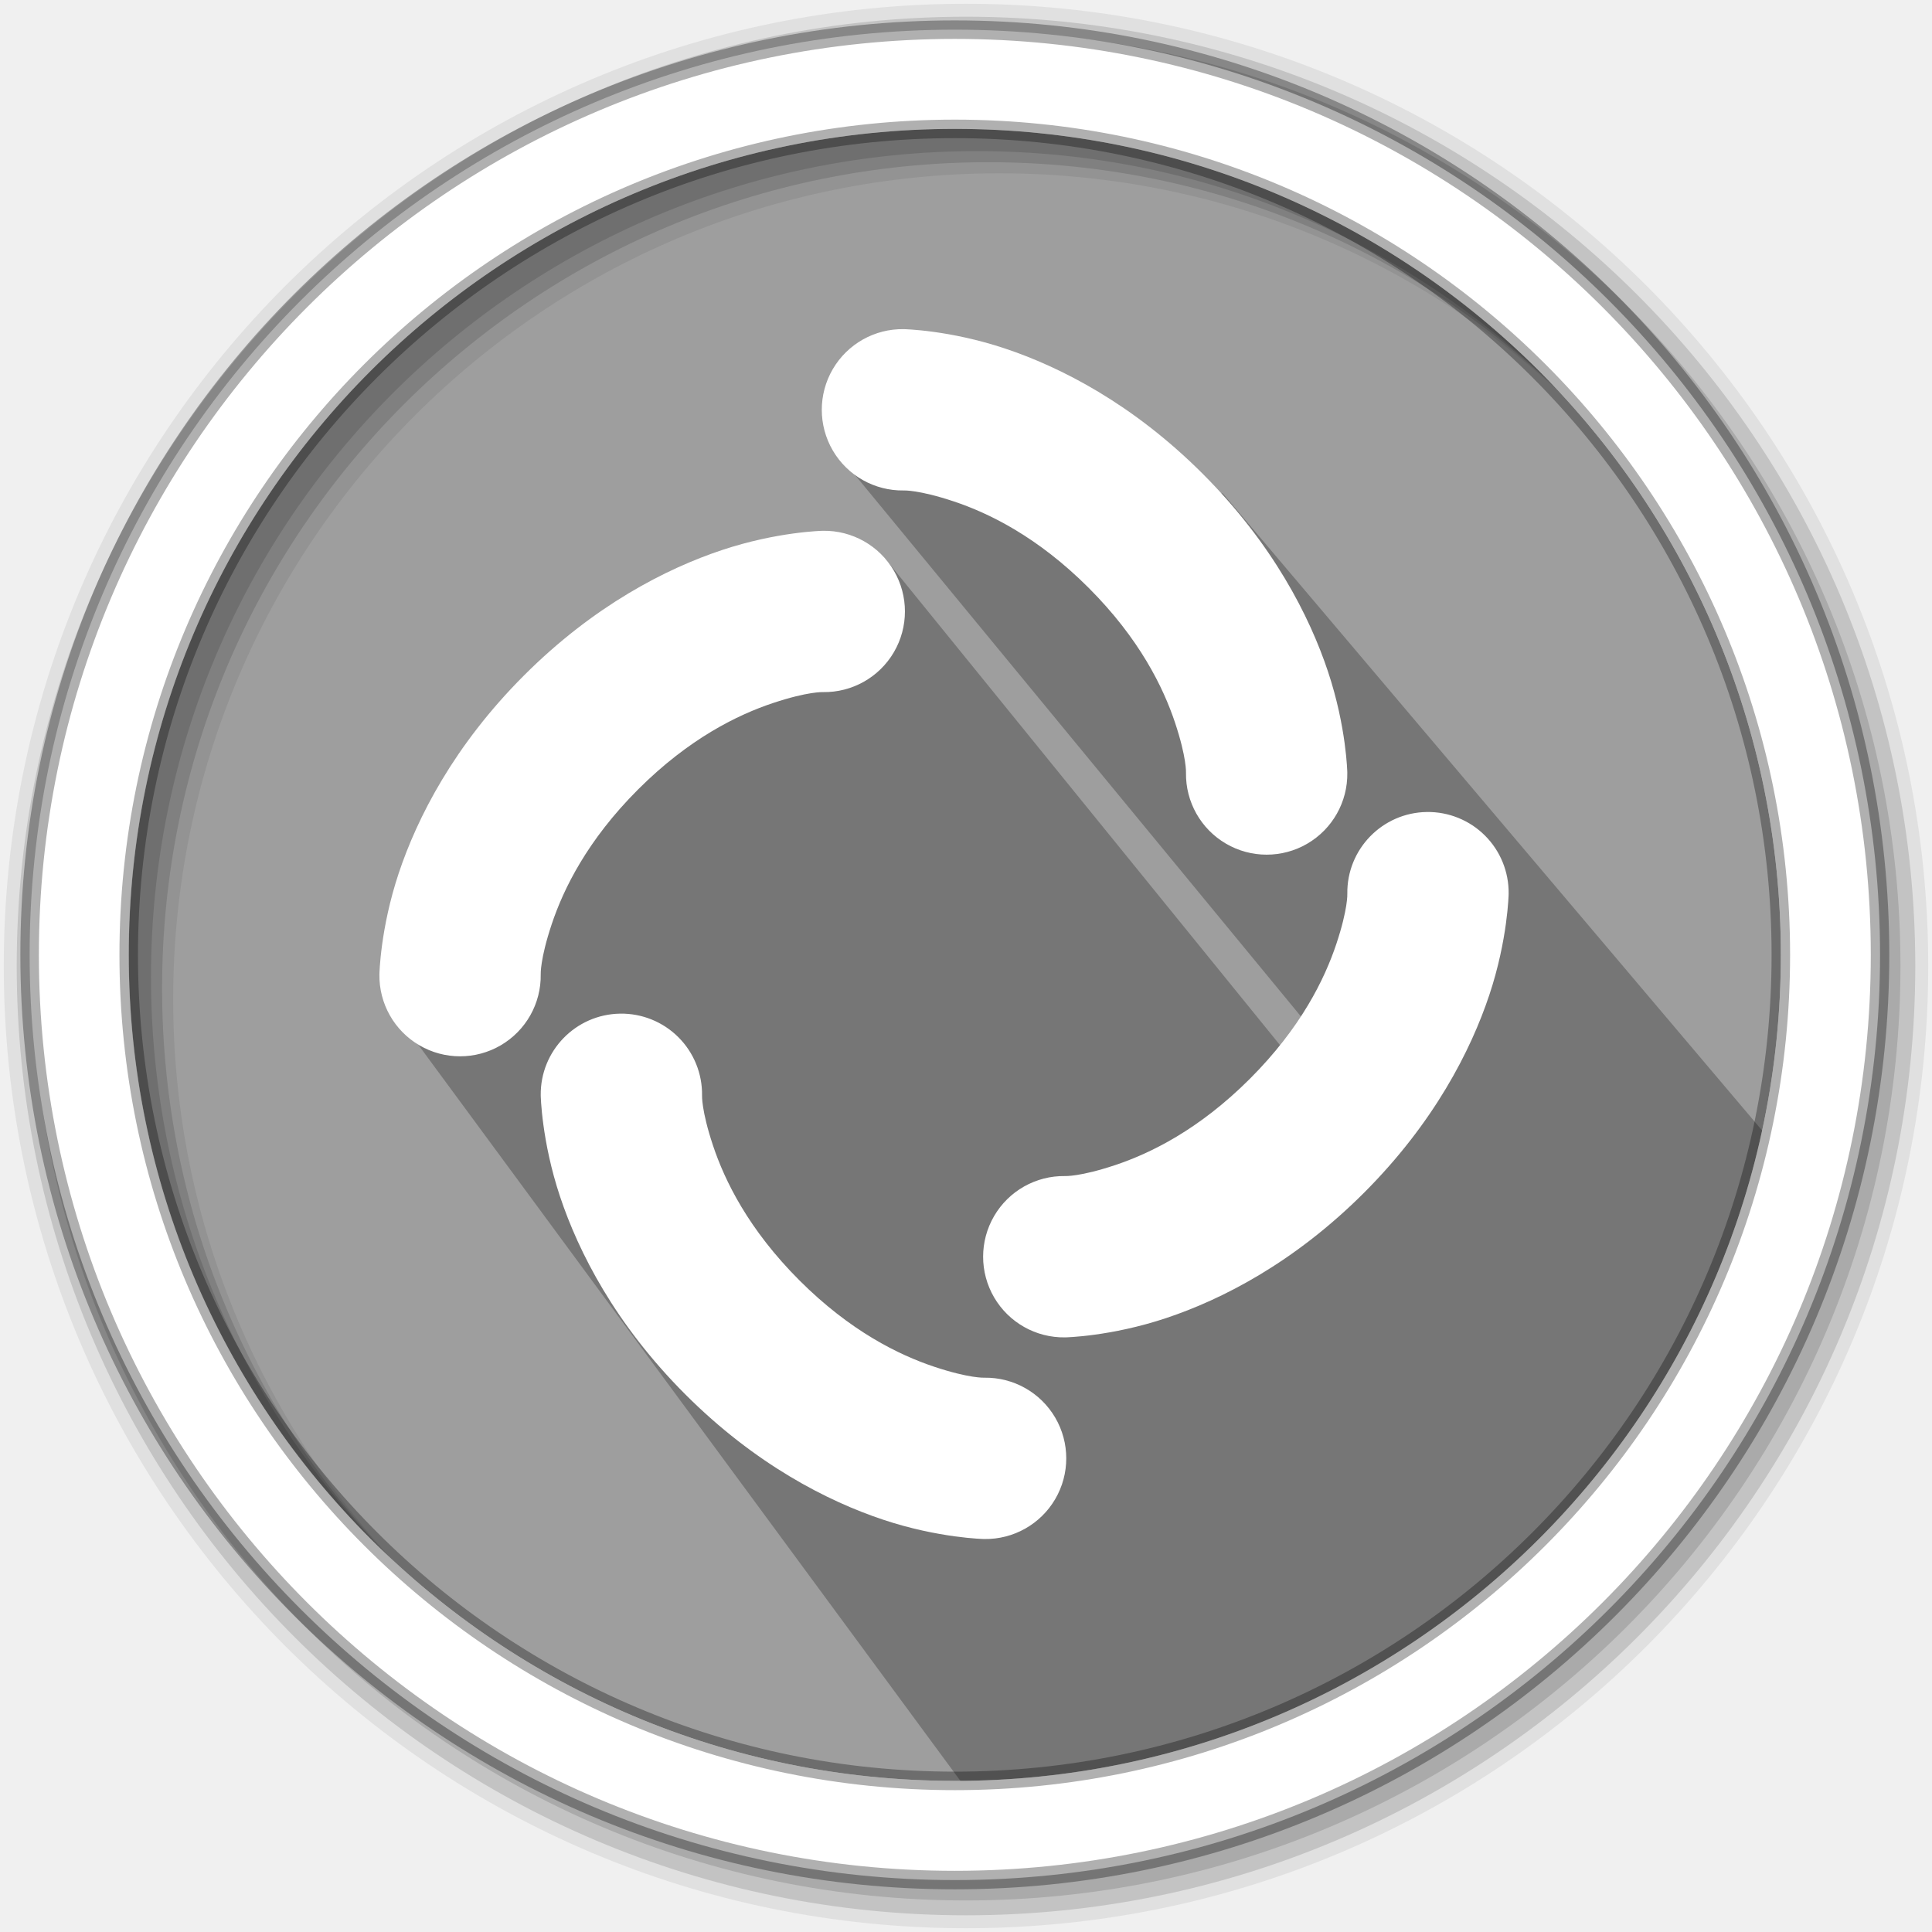
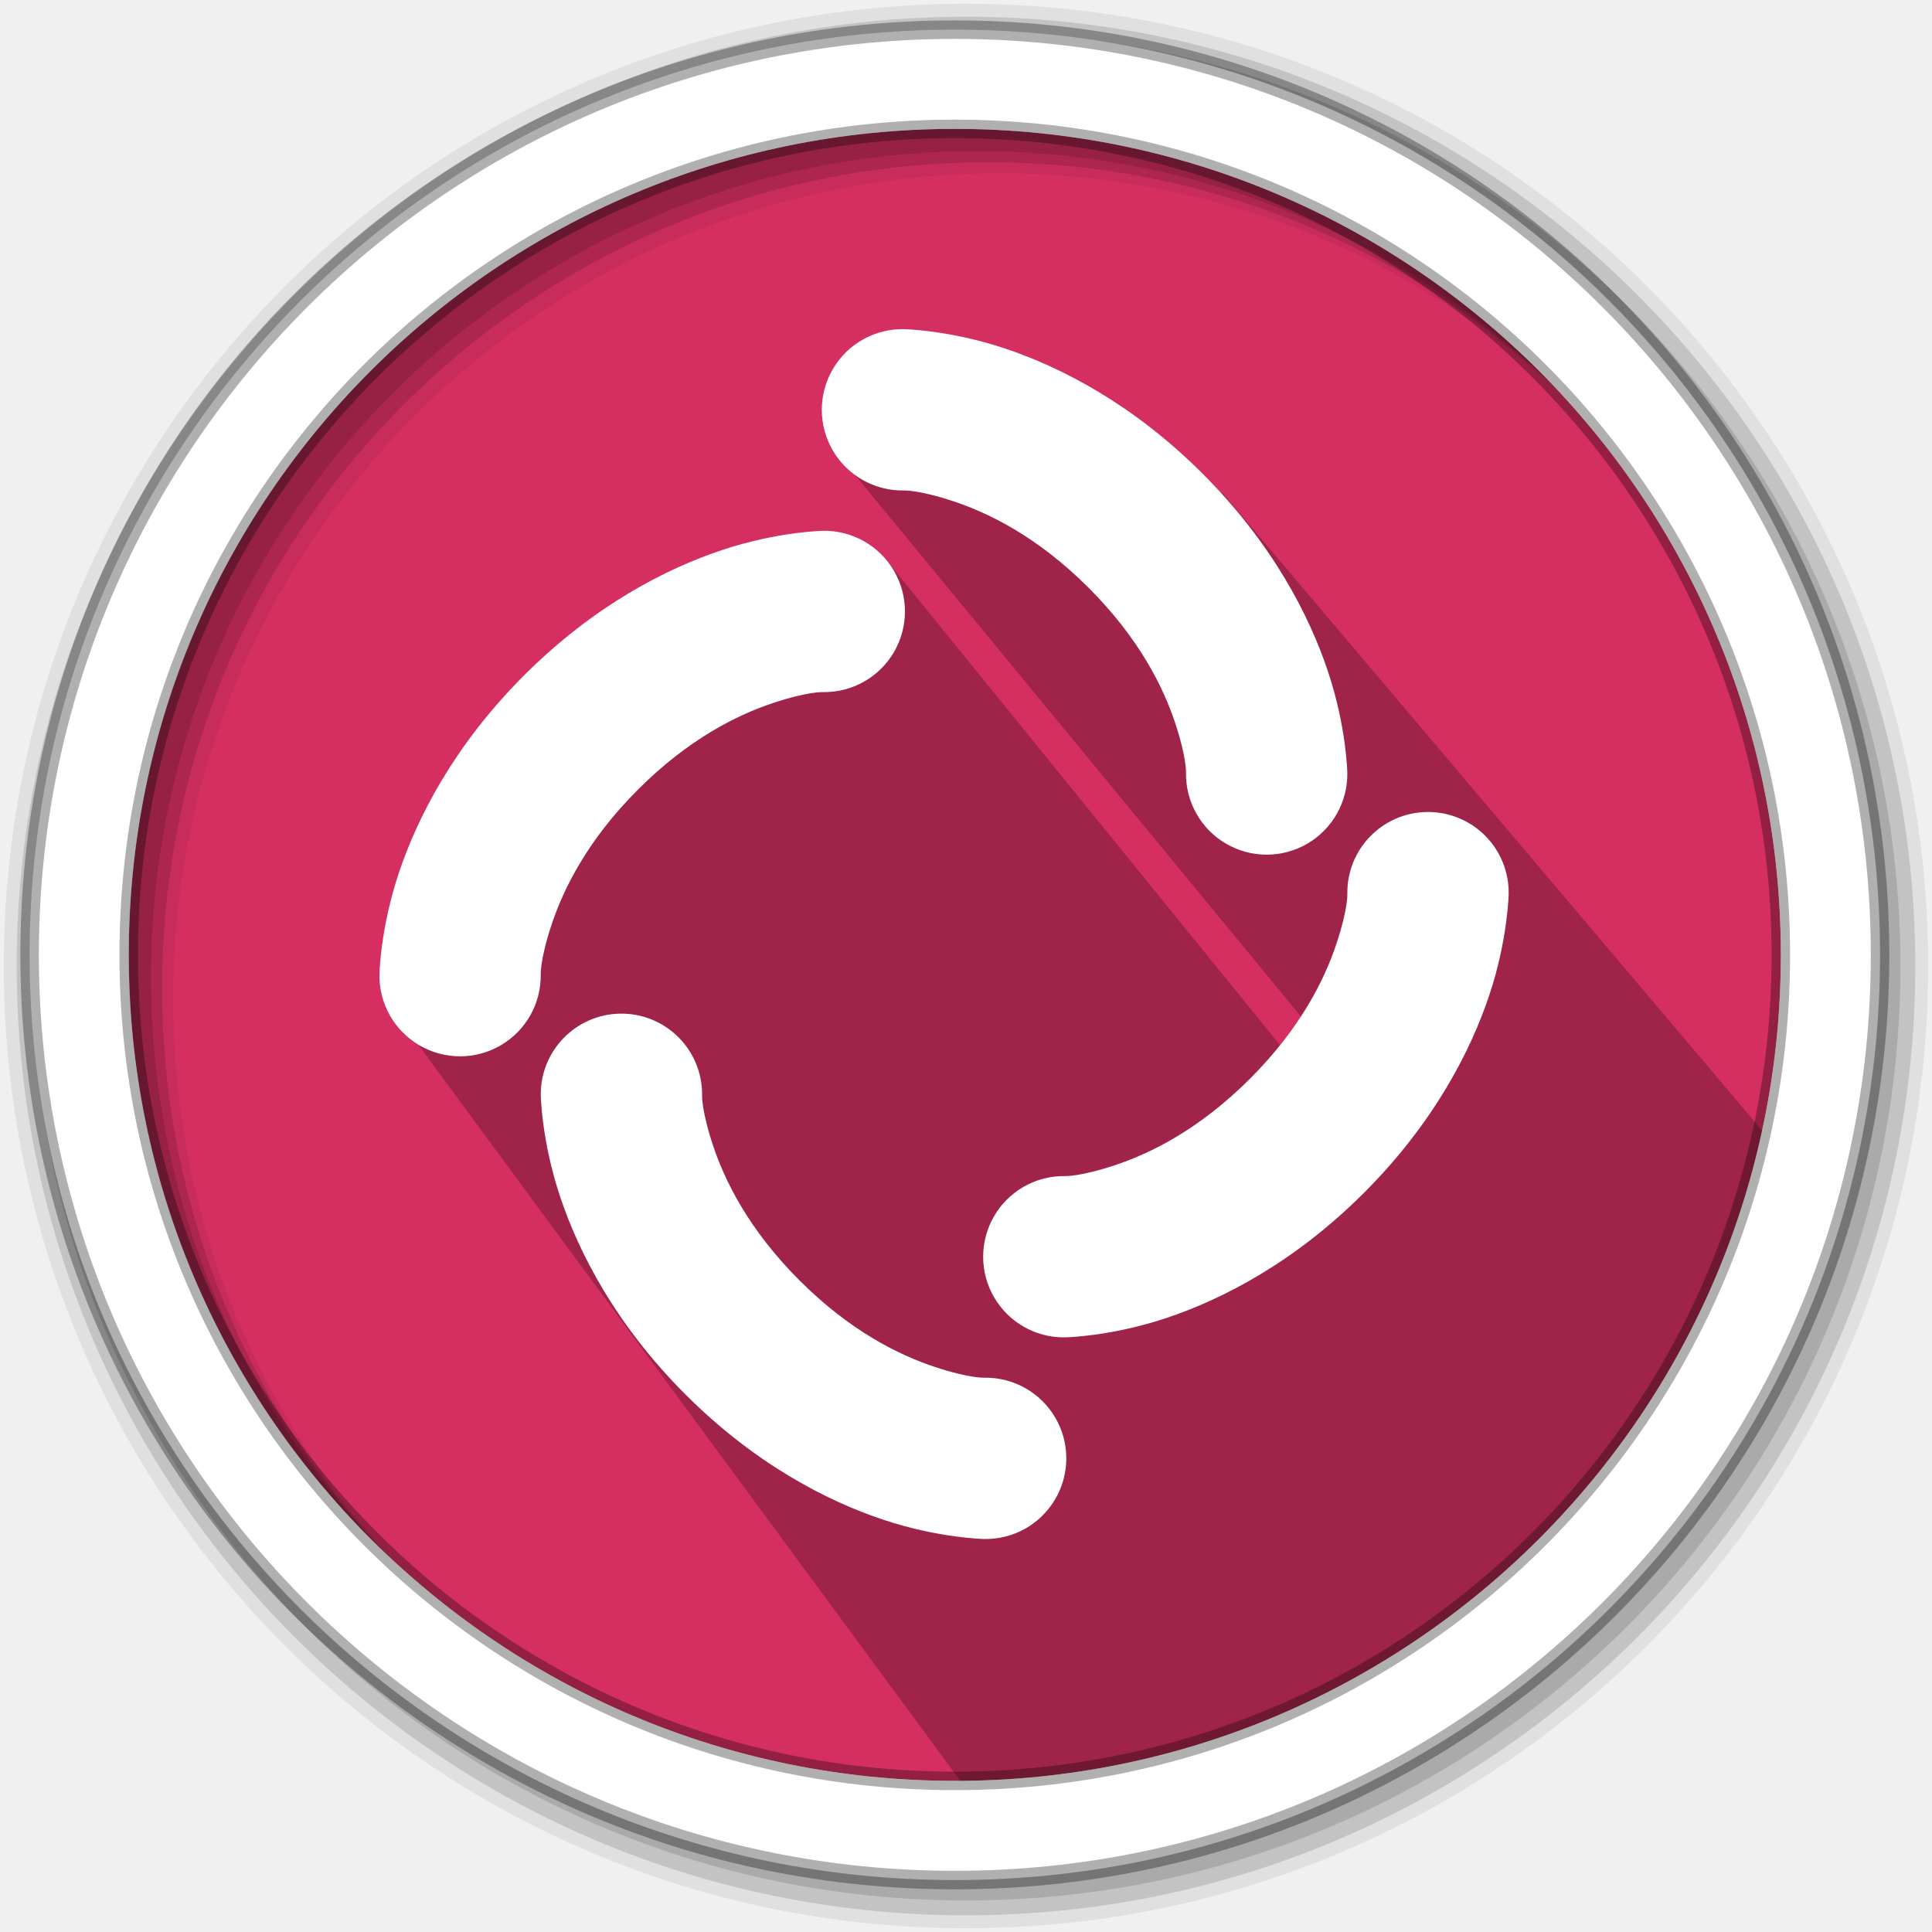
- <svg xmlns="http://www.w3.org/2000/svg" width="512" height="512" version="1.1" viewBox="0 0 512 512" id="svg20">
-   <defs id="defs24" />
-   <g fill-rule="evenodd" id="g12">
-     <path d="m471.95 253.05c0 120.9-98.01 218.9-218.9 218.9-120.9 0-218.9-98.01-218.9-218.9 0-120.9 98.01-218.9 218.9-218.9 120.9 0 218.9 98.01 218.9 218.9" fill="#d52f61" id="path2" style="fill:#9e9e9e;fill-opacity:1" />
-     <path d="m256 1c-140.83 0-255 114.17-255 255s114.17 255 255 255 255-114.17 255-255-114.17-255-255-255m8.827 44.931c120.9 0 218.9 98 218.9 218.9s-98 218.9-218.9 218.9-218.93-98-218.93-218.9 98.03-218.9 218.93-218.9" fill-opacity=".067" id="path4" />
-     <g fill-opacity=".129" id="g10">
-       <path d="m256 4.433c-138.94 0-251.57 112.63-251.57 251.57s112.63 251.57 251.57 251.57 251.57-112.63 251.57-251.57-112.63-251.57-251.57-251.57m5.885 38.556c120.9 0 218.9 98 218.9 218.9s-98 218.9-218.9 218.9-218.93-98-218.93-218.9 98.03-218.9 218.93-218.9" id="path6" />
-       <path d="m256 8.356c-136.77 0-247.64 110.87-247.64 247.64s110.87 247.64 247.64 247.64 247.64-110.87 247.64-247.64-110.87-247.64-247.64-247.64m2.942 31.691c120.9 0 218.9 98 218.9 218.9s-98 218.9-218.9 218.9-218.93-98-218.93-218.9 98.03-218.9 218.93-218.9" id="path8" />
+ <svg xmlns="http://www.w3.org/2000/svg" width="512" height="512" version="1.1" viewBox="0 0 512 512">
+   <g fill-rule="evenodd">
+     <path d="m471.95 253.05c0 120.9-98.01 218.9-218.9 218.9-120.9 0-218.9-98.01-218.9-218.9 0-120.9 98.01-218.9 218.9-218.9 120.9 0 218.9 98.01 218.9 218.9" fill="#d52f61" />
+     <path d="m256 1c-140.83 0-255 114.17-255 255s114.17 255 255 255 255-114.17 255-255-114.17-255-255-255m8.827 44.931c120.9 0 218.9 98 218.9 218.9s-98 218.9-218.9 218.9-218.93-98-218.93-218.9 98.03-218.9 218.93-218.9" fill-opacity=".067" />
+     <g fill-opacity=".129">
+       <path d="m256 4.433c-138.94 0-251.57 112.63-251.57 251.57s112.63 251.57 251.57 251.57 251.57-112.63 251.57-251.57-112.63-251.57-251.57-251.57m5.885 38.556c120.9 0 218.9 98 218.9 218.9s-98 218.9-218.9 218.9-218.93-98-218.93-218.9 98.03-218.9 218.93-218.9" />
+       <path d="m256 8.356c-136.77 0-247.64 110.87-247.64 247.64s110.87 247.64 247.64 247.64 247.64-110.87 247.64-247.64-110.87-247.64-247.64-247.64m2.942 31.691c120.9 0 218.9 98 218.9 218.9s-98 218.9-218.9 218.9-218.93-98-218.93-218.9 98.03-218.9 218.93-218.9" />
    </g>
  </g>
-   <path d="m 324.053,130.75 -97.776,-5.251 142.439,172.962 -16.662,-5.676 -117.339,-144.583 -84.952,43.254 -41.374,82.071 155.443,211.076 C 392.442,462.069 444.394,392.277 469.376,302.419" opacity="0.25" id="path14" />
-   <path d="m253.04 7.859c-135.42 0-245.19 109.78-245.19 245.19 0 135.42 109.78 245.19 245.19 245.19 135.42 0 245.19-109.78 245.19-245.19 0-135.42-109.78-245.19-245.19-245.19zm0 26.297c120.9 0 218.9 98 218.9 218.9s-98 218.9-218.9 218.9-218.93-98-218.93-218.9 98.03-218.9 218.93-218.9z" fill="#ffffff" fill-rule="evenodd" stroke="#000000" stroke-opacity=".31" stroke-width="4.904" id="path16" />
-   <g id="g1604" transform="translate(-2.604307,13.99458)" />
-   <path d="m 239.486,87.227 a 21.378,21.378 0 1 0 0,42.751 c 0,0 3.956,-0.205 13.276,2.901 9.32,3.107 22.225,9.387 35.737,22.899 13.512,13.512 19.793,26.417 22.899,35.737 3.107,9.32 2.901,13.276 2.901,13.276 a 21.378,21.378 0 1 0 42.751,0 c 0,0 -0.205,-12.075 -5.114,-26.803 -4.909,-14.728 -14.66,-33.885 -33.211,-52.436 C 300.176,107.004 281.017,97.252 266.291,92.343 251.563,87.434 239.488,87.229 239.488,87.229 Z m -21.375,53.438 c 0,0 -12.075,0.205 -26.803,5.114 -14.728,4.909 -33.885,14.66 -52.436,33.211 -18.551,18.551 -28.302,37.709 -33.211,52.436 -4.909,14.728 -5.114,26.803 -5.114,26.803 a 21.378,21.378 0 1 0 42.751,0 c 0,0 -0.205,-3.956 2.901,-13.276 3.107,-9.32 9.387,-22.225 22.899,-35.737 13.512,-13.512 26.417,-19.793 35.737,-22.899 9.32,-3.107 13.276,-2.901 13.276,-2.901 a 21.378,21.378 0 1 0 0,-42.751 z m 160.005,74.522 A 21.378,21.378 0 0 0 357.054,236.855 c 0,0 0.205,3.956 -2.901,13.276 -3.107,9.32 -9.387,22.225 -22.899,35.737 -13.512,13.512 -26.417,19.793 -35.737,22.899 -9.32,3.107 -13.276,2.901 -13.276,2.901 a 21.378,21.378 0 1 0 0,42.751 c 0,0 12.075,-0.205 26.803,-5.114 14.728,-4.909 33.885,-14.66 52.436,-33.211 18.551,-18.551 28.302,-37.709 33.211,-52.436 4.909,-14.728 5.114,-26.803 5.114,-26.803 a 21.378,21.378 0 0 0 -21.689,-21.667 z m -213.754,53.438 a 21.378,21.378 0 0 0 -21.062,21.667 c 0,0 0.205,12.075 5.114,26.803 4.909,14.728 14.66,33.885 33.211,52.436 18.551,18.551 37.709,28.302 52.436,33.211 14.728,4.909 26.803,5.114 26.803,5.114 a 21.378,21.378 0 1 0 0,-42.751 c 0,0 -3.956,0.205 -13.276,-2.901 -9.32,-3.107 -22.225,-9.387 -35.737,-22.899 -13.512,-13.512 -19.793,-26.417 -22.899,-35.737 -3.107,-9.32 -2.901,-13.276 -2.901,-13.276 A 21.378,21.378 0 0 0 164.361,268.624 Z" style="fill:#ffffff;stroke-width:10.688;fill-opacity:1" id="path21" />
+   <path d="m324.05 130.75-97.776-5.251 142.44 172.96-16.662-5.676-117.34-144.58-84.952 43.254-41.374 82.071 155.44 211.08c128.61-22.533 180.56-92.326 205.55-182.18" opacity=".25" />
+   <path d="m253.04 7.859c-135.42 0-245.19 109.78-245.19 245.19 0 135.42 109.78 245.19 245.19 245.19 135.42 0 245.19-109.78 245.19-245.19 0-135.42-109.78-245.19-245.19-245.19zm0 26.297c120.9 0 218.9 98 218.9 218.9s-98 218.9-218.9 218.9-218.93-98-218.93-218.9 98.03-218.9 218.93-218.9z" fill="#ffffff" fill-rule="evenodd" stroke="#000000" stroke-opacity=".31" stroke-width="4.904" />
+   <path d="m239.49 87.227a21.378 21.378 0 1 0 0 42.751s3.956-0.205 13.276 2.901c9.32 3.107 22.225 9.387 35.737 22.899 13.512 13.512 19.793 26.417 22.899 35.737 3.107 9.32 2.901 13.276 2.901 13.276a21.378 21.378 0 1 0 42.751 0s-0.205-12.075-5.114-26.803c-4.909-14.728-14.66-33.885-33.211-52.436-18.551-18.551-37.709-28.302-52.436-33.211-14.728-4.909-26.803-5.114-26.803-5.114zm-21.375 53.438s-12.075 0.205-26.803 5.114c-14.728 4.909-33.885 14.66-52.436 33.211-18.551 18.551-28.302 37.709-33.211 52.436-4.909 14.728-5.114 26.803-5.114 26.803a21.378 21.378 0 1 0 42.751 0s-0.205-3.956 2.901-13.276c3.107-9.32 9.387-22.225 22.899-35.737 13.512-13.512 26.417-19.793 35.737-22.899 9.32-3.107 13.276-2.901 13.276-2.901a21.378 21.378 0 1 0 0-42.751zm160.01 74.522a21.378 21.378 0 0 0-21.062 21.667s0.205 3.956-2.901 13.276c-3.107 9.32-9.387 22.225-22.899 35.737-13.512 13.512-26.417 19.793-35.737 22.899-9.32 3.107-13.276 2.901-13.276 2.901a21.378 21.378 0 1 0 0 42.751s12.075-0.205 26.803-5.114c14.728-4.909 33.885-14.66 52.436-33.211 18.551-18.551 28.302-37.709 33.211-52.436 4.909-14.728 5.114-26.803 5.114-26.803a21.378 21.378 0 0 0-21.689-21.667zm-213.75 53.438a21.378 21.378 0 0 0-21.062 21.667s0.205 12.075 5.114 26.803c4.909 14.728 14.66 33.885 33.211 52.436s37.709 28.302 52.436 33.211c14.728 4.909 26.803 5.114 26.803 5.114a21.378 21.378 0 1 0 0-42.751s-3.956 0.205-13.276-2.901c-9.32-3.107-22.225-9.387-35.737-22.899-13.512-13.512-19.793-26.417-22.899-35.737-3.107-9.32-2.901-13.276-2.901-13.276a21.378 21.378 0 0 0-21.689-21.667z" fill="#ffffff" stroke-width="10.688" />
</svg>
